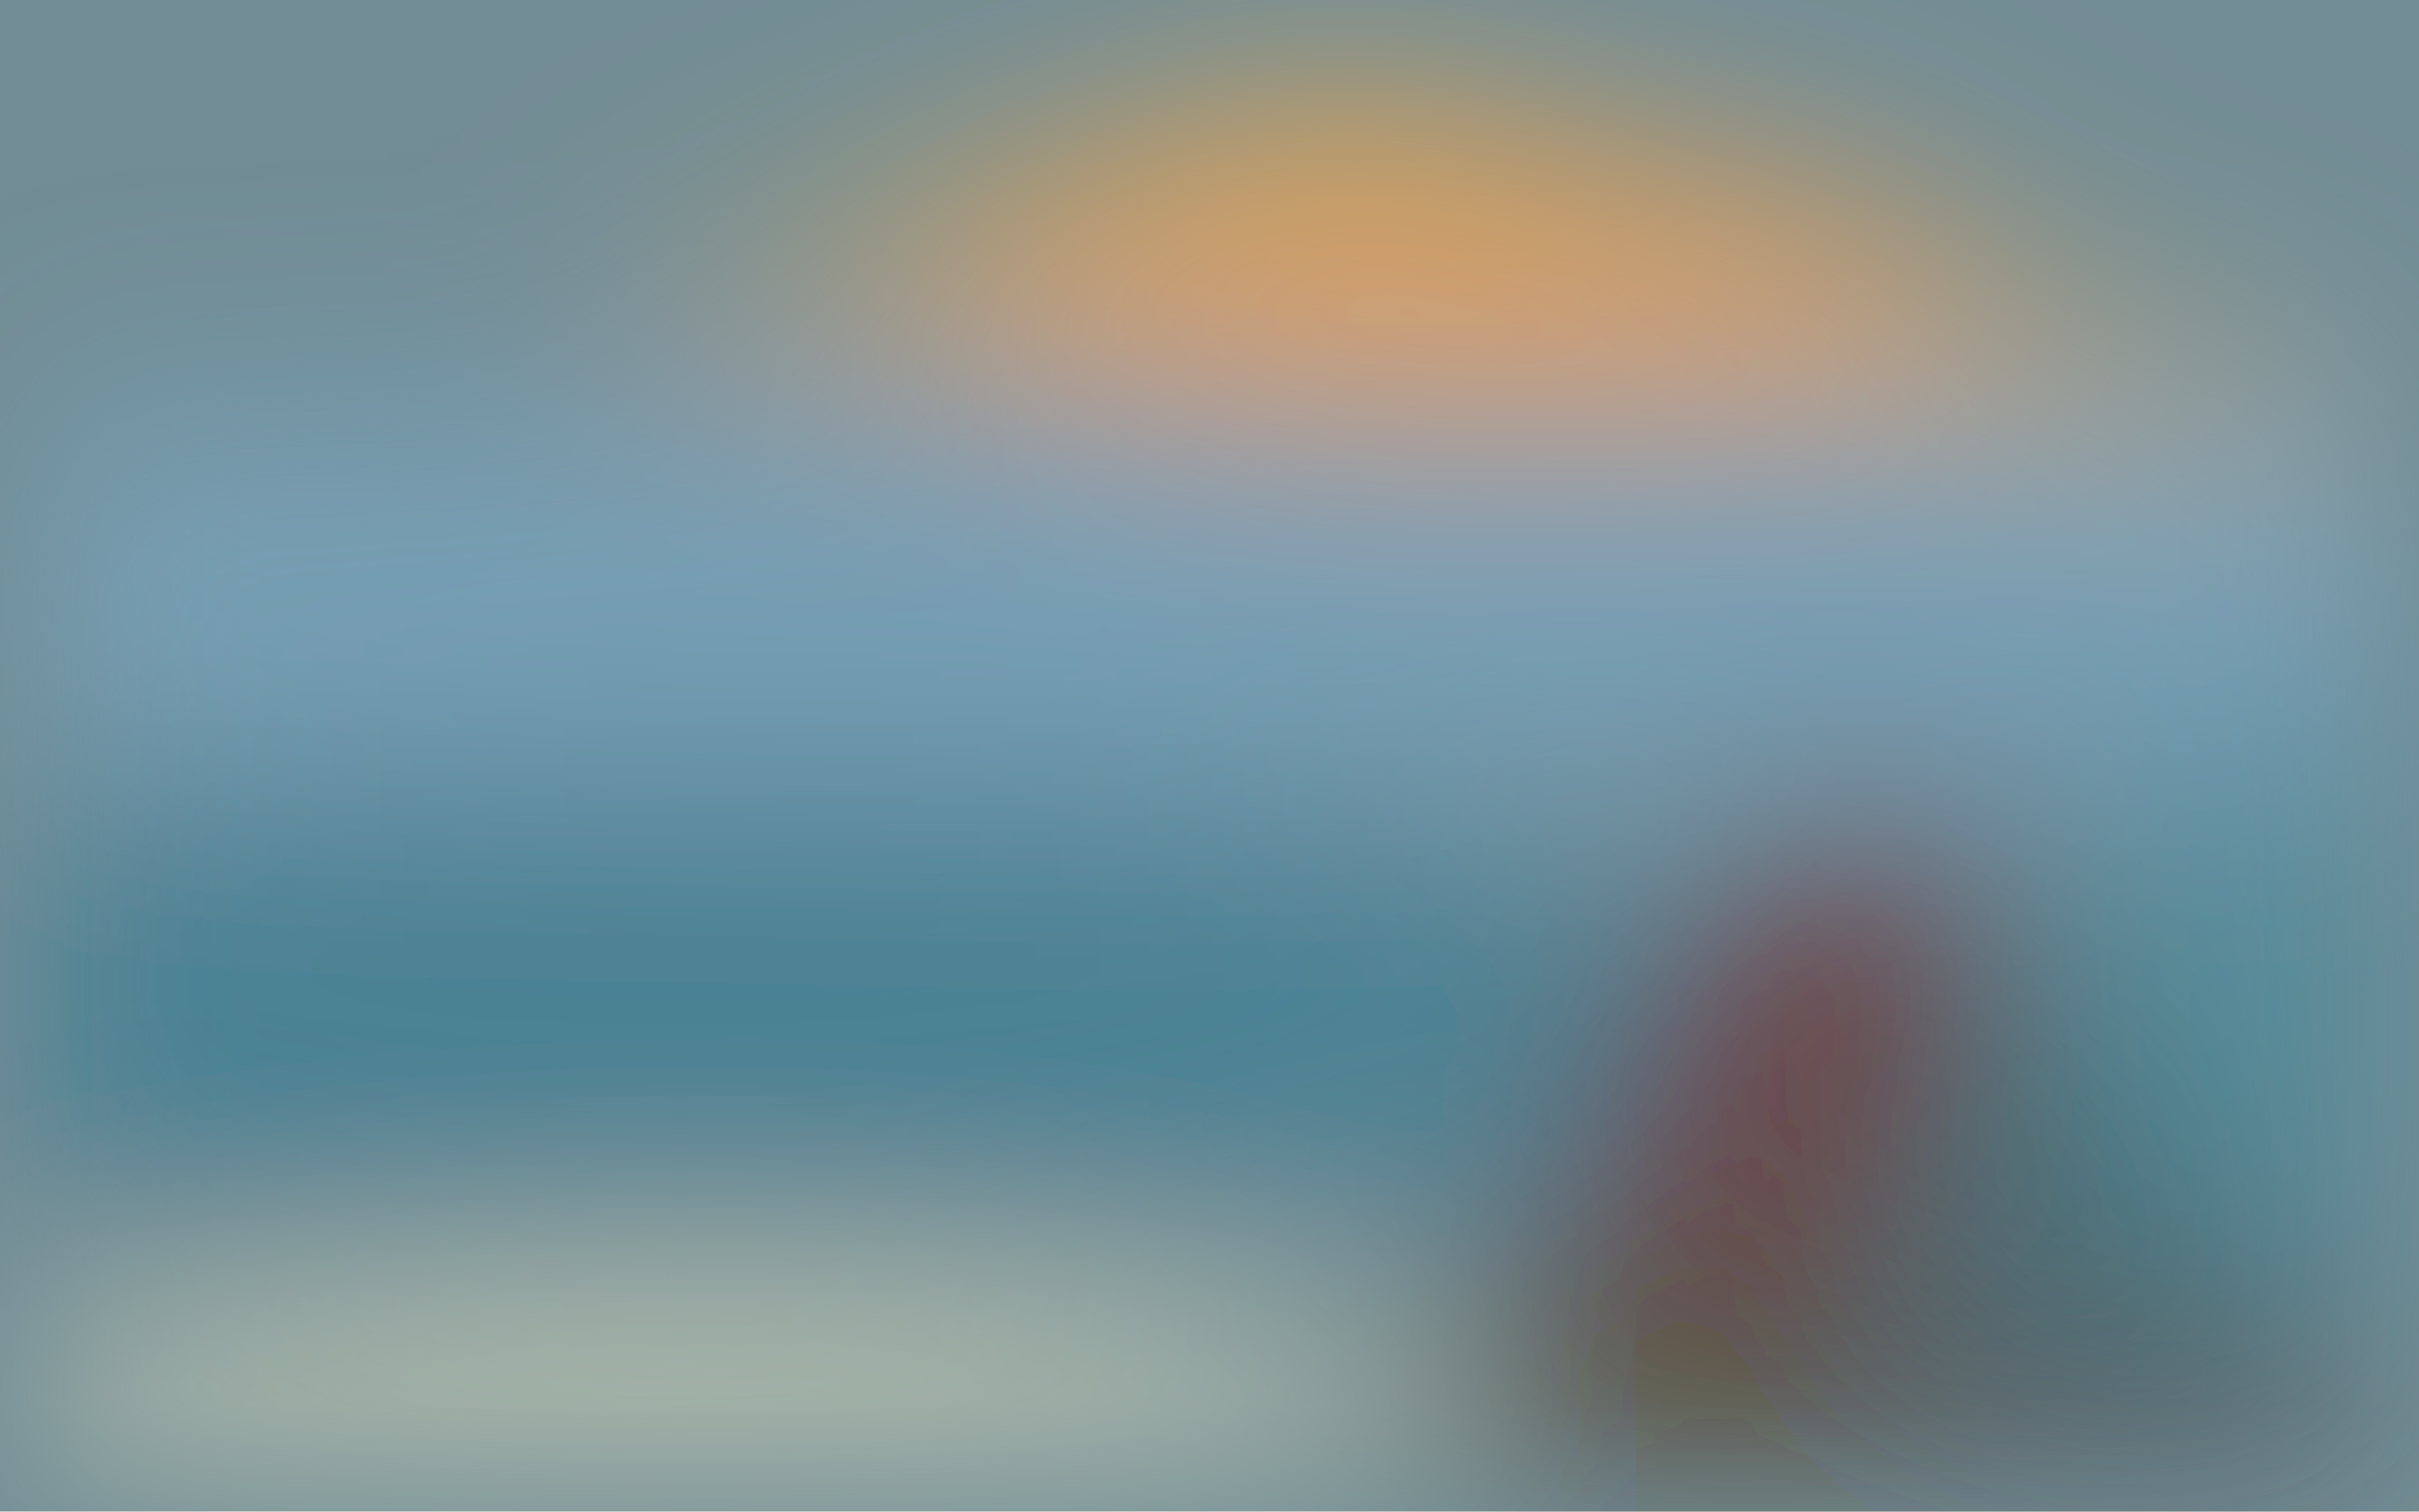
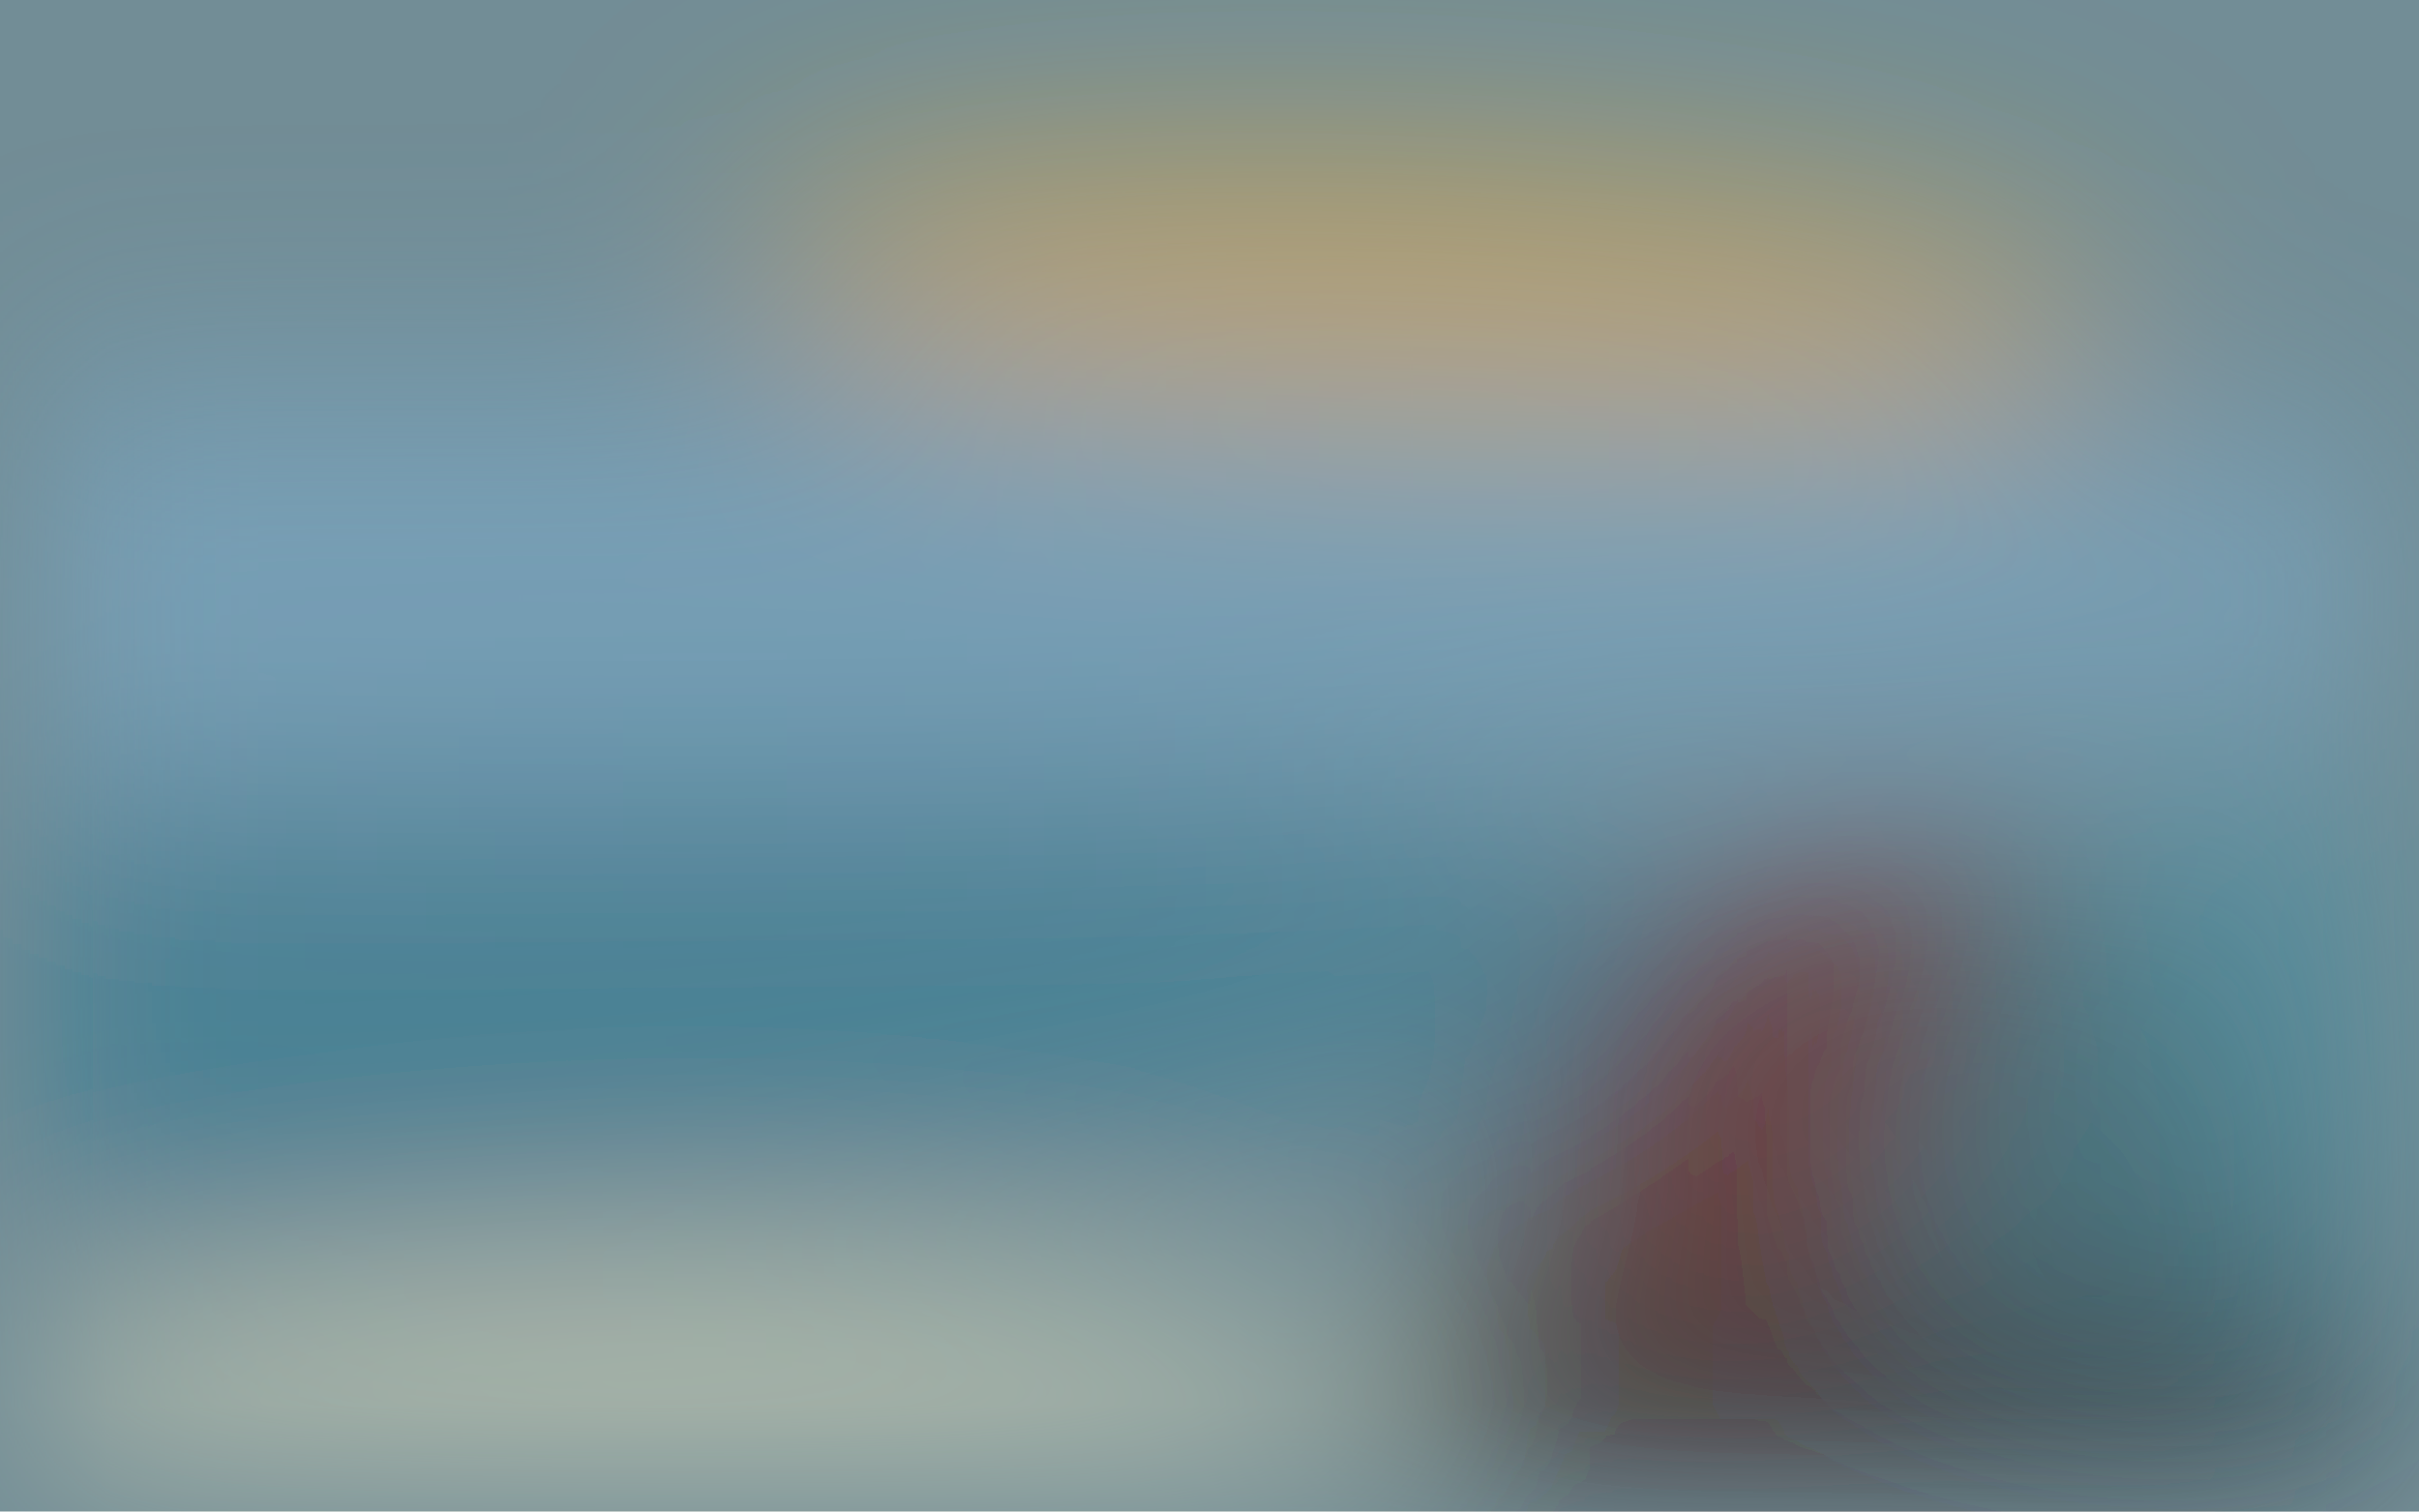
<svg xmlns="http://www.w3.org/2000/svg" viewBox="0 0 1024 640">
  <filter id="b">
    <feGaussianBlur stdDeviation="12" />
  </filter>
  <path fill="#728d96" d="M0 0h1024v640H0z" />
  <g filter="url(#b)" transform="matrix(4 0 0 4 2 2)" fill-opacity=".5">
-     <path fill="#ffb53d" d="M141 5l130 45L59 35z" />
-     <path fill="#441a06" d="M133 175l60-98 78 98z" />
-     <ellipse fill="#fff8ca" rx="1" ry="1" transform="matrix(.89852 21.99226 -91.98566 3.7582 59.6 159)" />
-     <ellipse fill="#217792" cx="68" cy="106" rx="113" ry="26" />
-     <ellipse fill="#3b8a9e" rx="1" ry="1" transform="matrix(28.52525 -28.92634 19.99765 19.72036 235.2 110.2)" />
-     <ellipse fill="#7db2d5" cx="138" cy="62" rx="255" ry="20" />
-     <ellipse fill="#ffa04e" cx="153" cy="30" rx="57" ry="15" />
-     <ellipse fill="#800" rx="1" ry="1" transform="rotate(32 -96 388.4) scale(12.0267 26.27526)" />
+     <ellipse fill="#442312" cx="199" cy="149" rx="46" ry="60" />
+     <ellipse fill="#ffb536" rx="1" ry="1" transform="rotate(-177.1 75.7 13.4) scale(73.18136 15.32325)" />
+     <ellipse fill="#fff5c8" rx="1" ry="1" transform="matrix(-.97115 -21.3026 85.4669 -3.8963 61.3 157.2)" />
+     <ellipse fill="#3d91a6" rx="1" ry="1" transform="matrix(18.5675 21.01455 -27.05985 23.90886 234.2 113.7)" />
+     <ellipse fill="#1d7694" rx="1" ry="1" transform="matrix(-142.2491 8.20203 -1.39274 -24.15442 35.5 106)" />
+     <ellipse fill="#7db2d6" cx="51" cy="61" rx="255" ry="21" />
+     <ellipse fill="#860000" rx="1" ry="1" transform="matrix(-13.12425 23.89007 -10.45441 -5.74323 190 111.2)" />
+     <ellipse fill="#251e20" cx="205" cy="155" rx="63" ry="16" />
  </g>
</svg>
